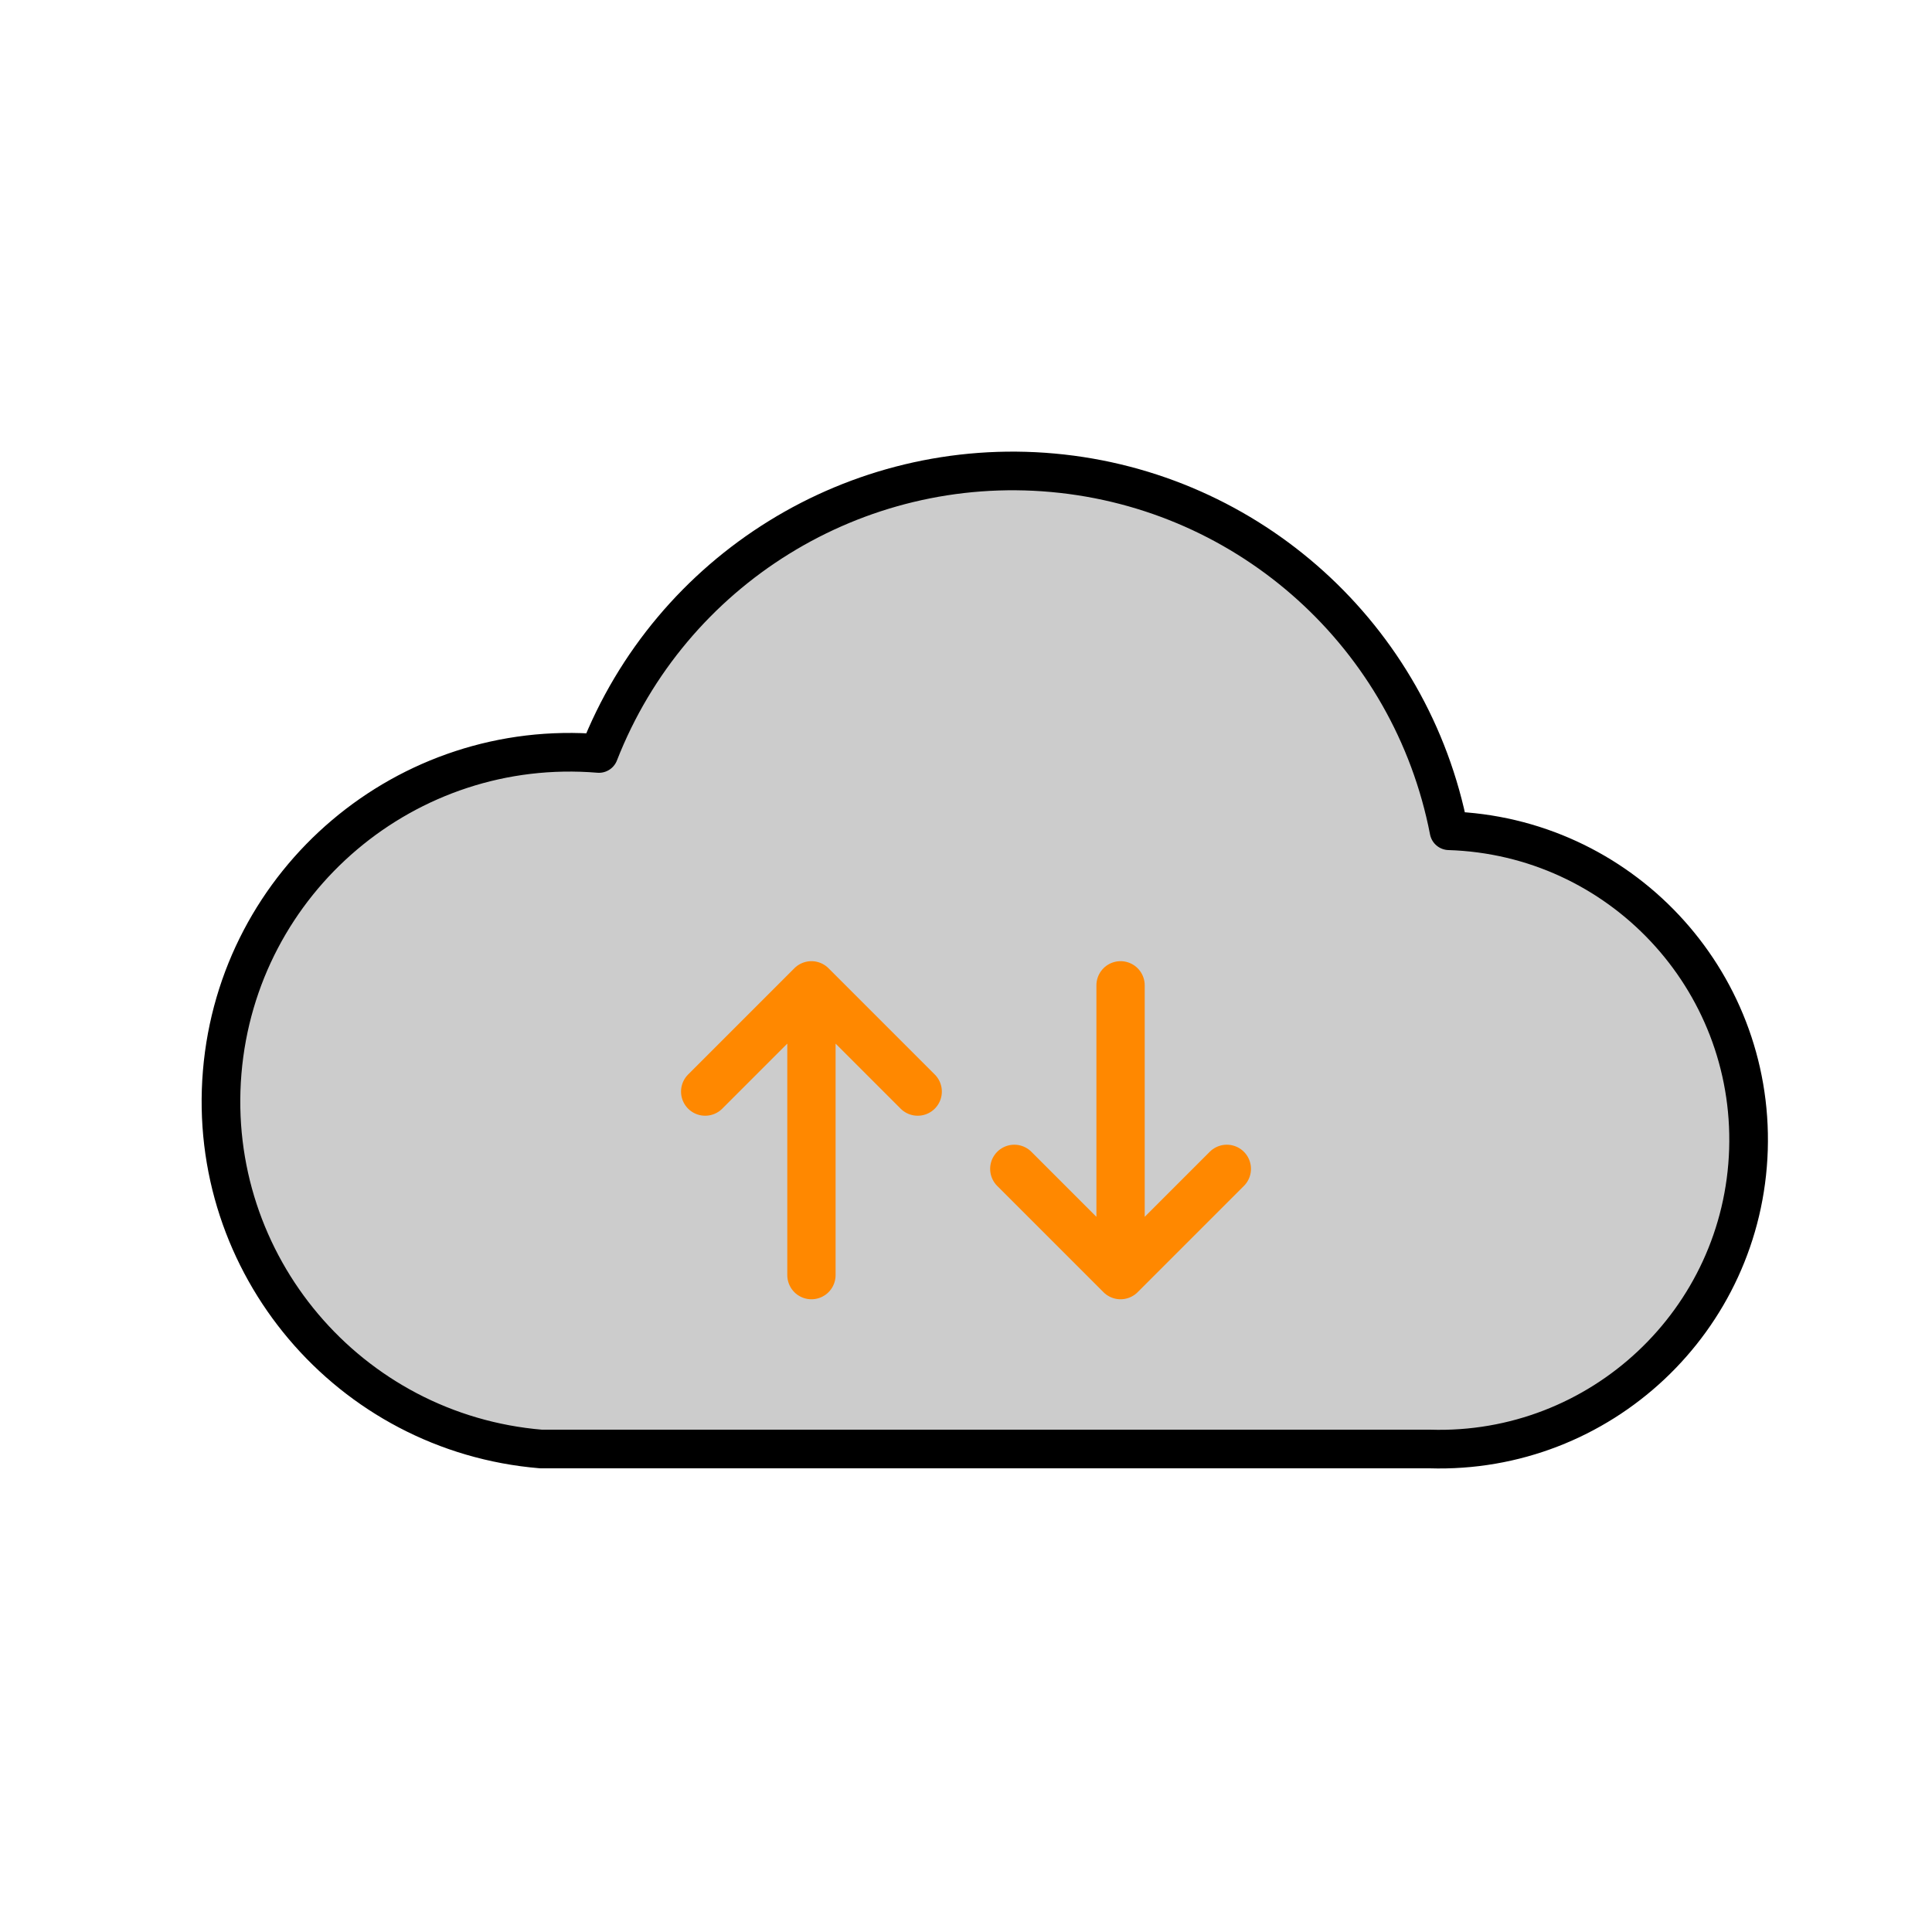
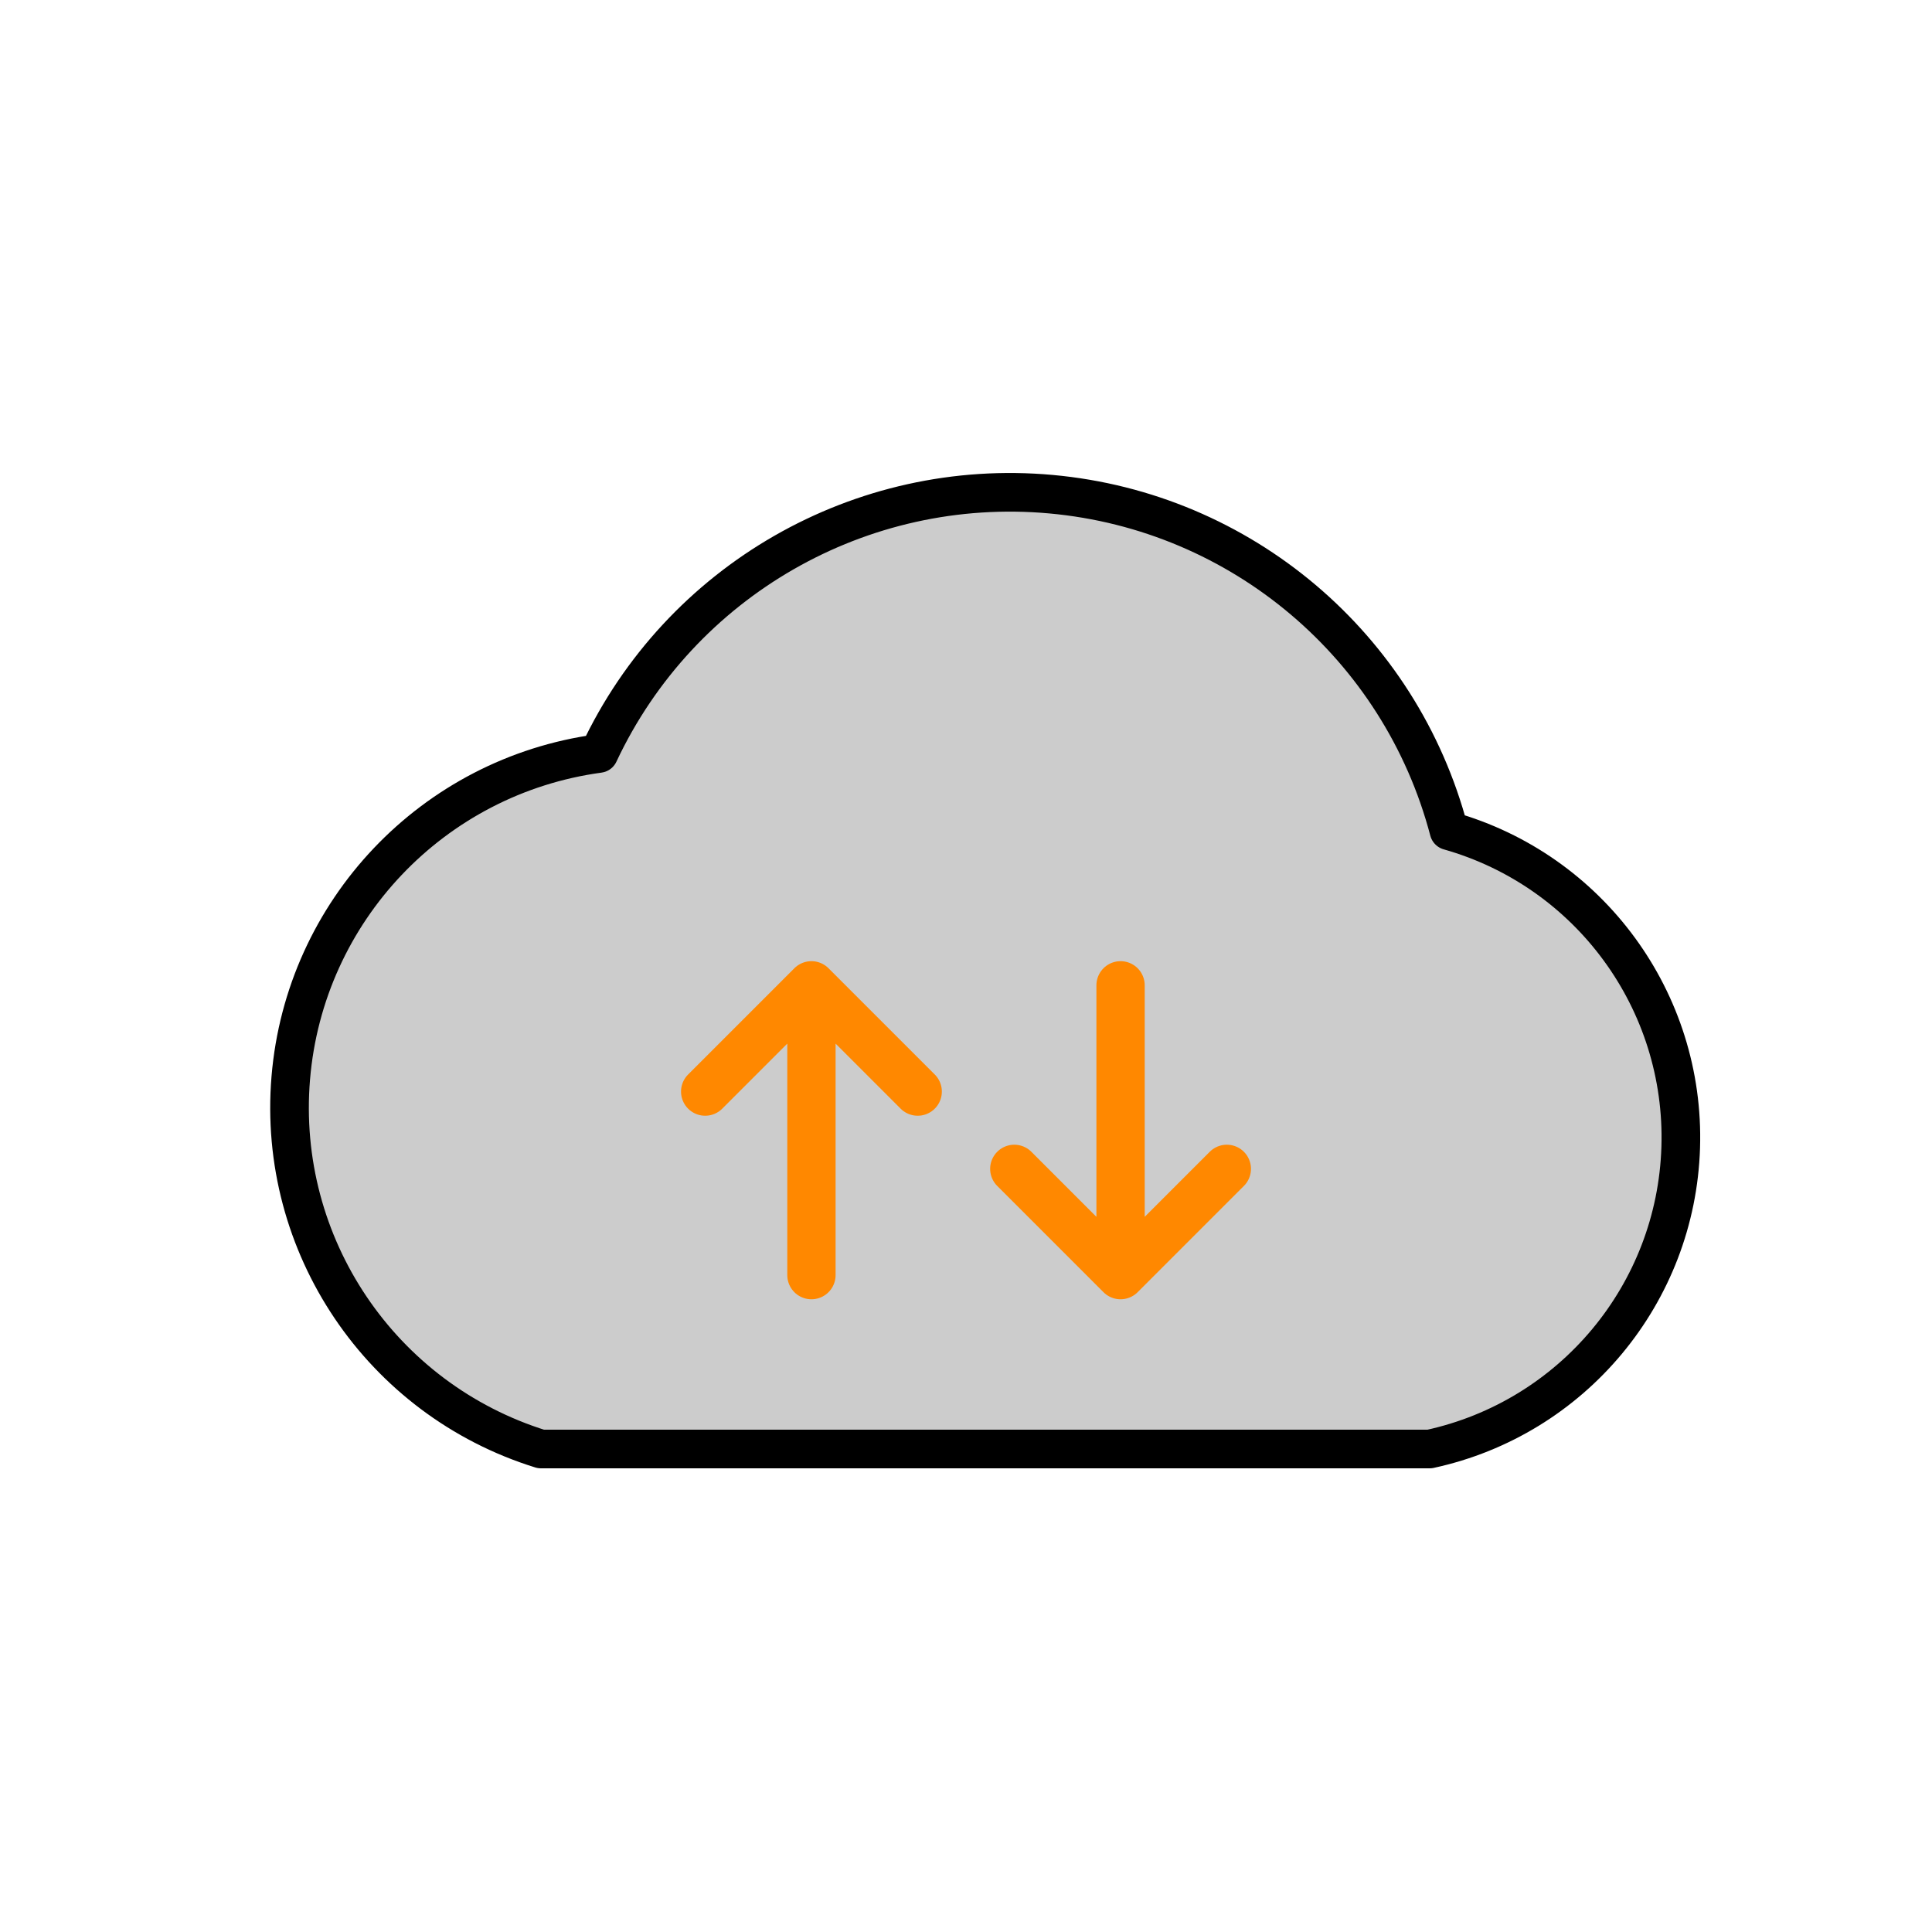
<svg xmlns="http://www.w3.org/2000/svg" viewBox="0 0 200 200" fill="none" stroke="#000" stroke-width="4" stroke-linecap="round" stroke-linejoin="round">
-   <path d="M56 150h92a32 32 0 0 0 2-64 46 46 0 0 0-88-8 36 36 0 0 0-6 72z" fill="#ccc" />
+   <path d="M56 150h92a33 33 0 0 0 2-64 47 47 0 0 0-88-8 37 37 0 0 0-6 72z" fill="#ccc" />
  <path d="M84 132V102m-11 11 11-11 11 11M116 102v30m-11-11 11 11 11-11" stroke="#f80" stroke-width="5" />
</svg>
